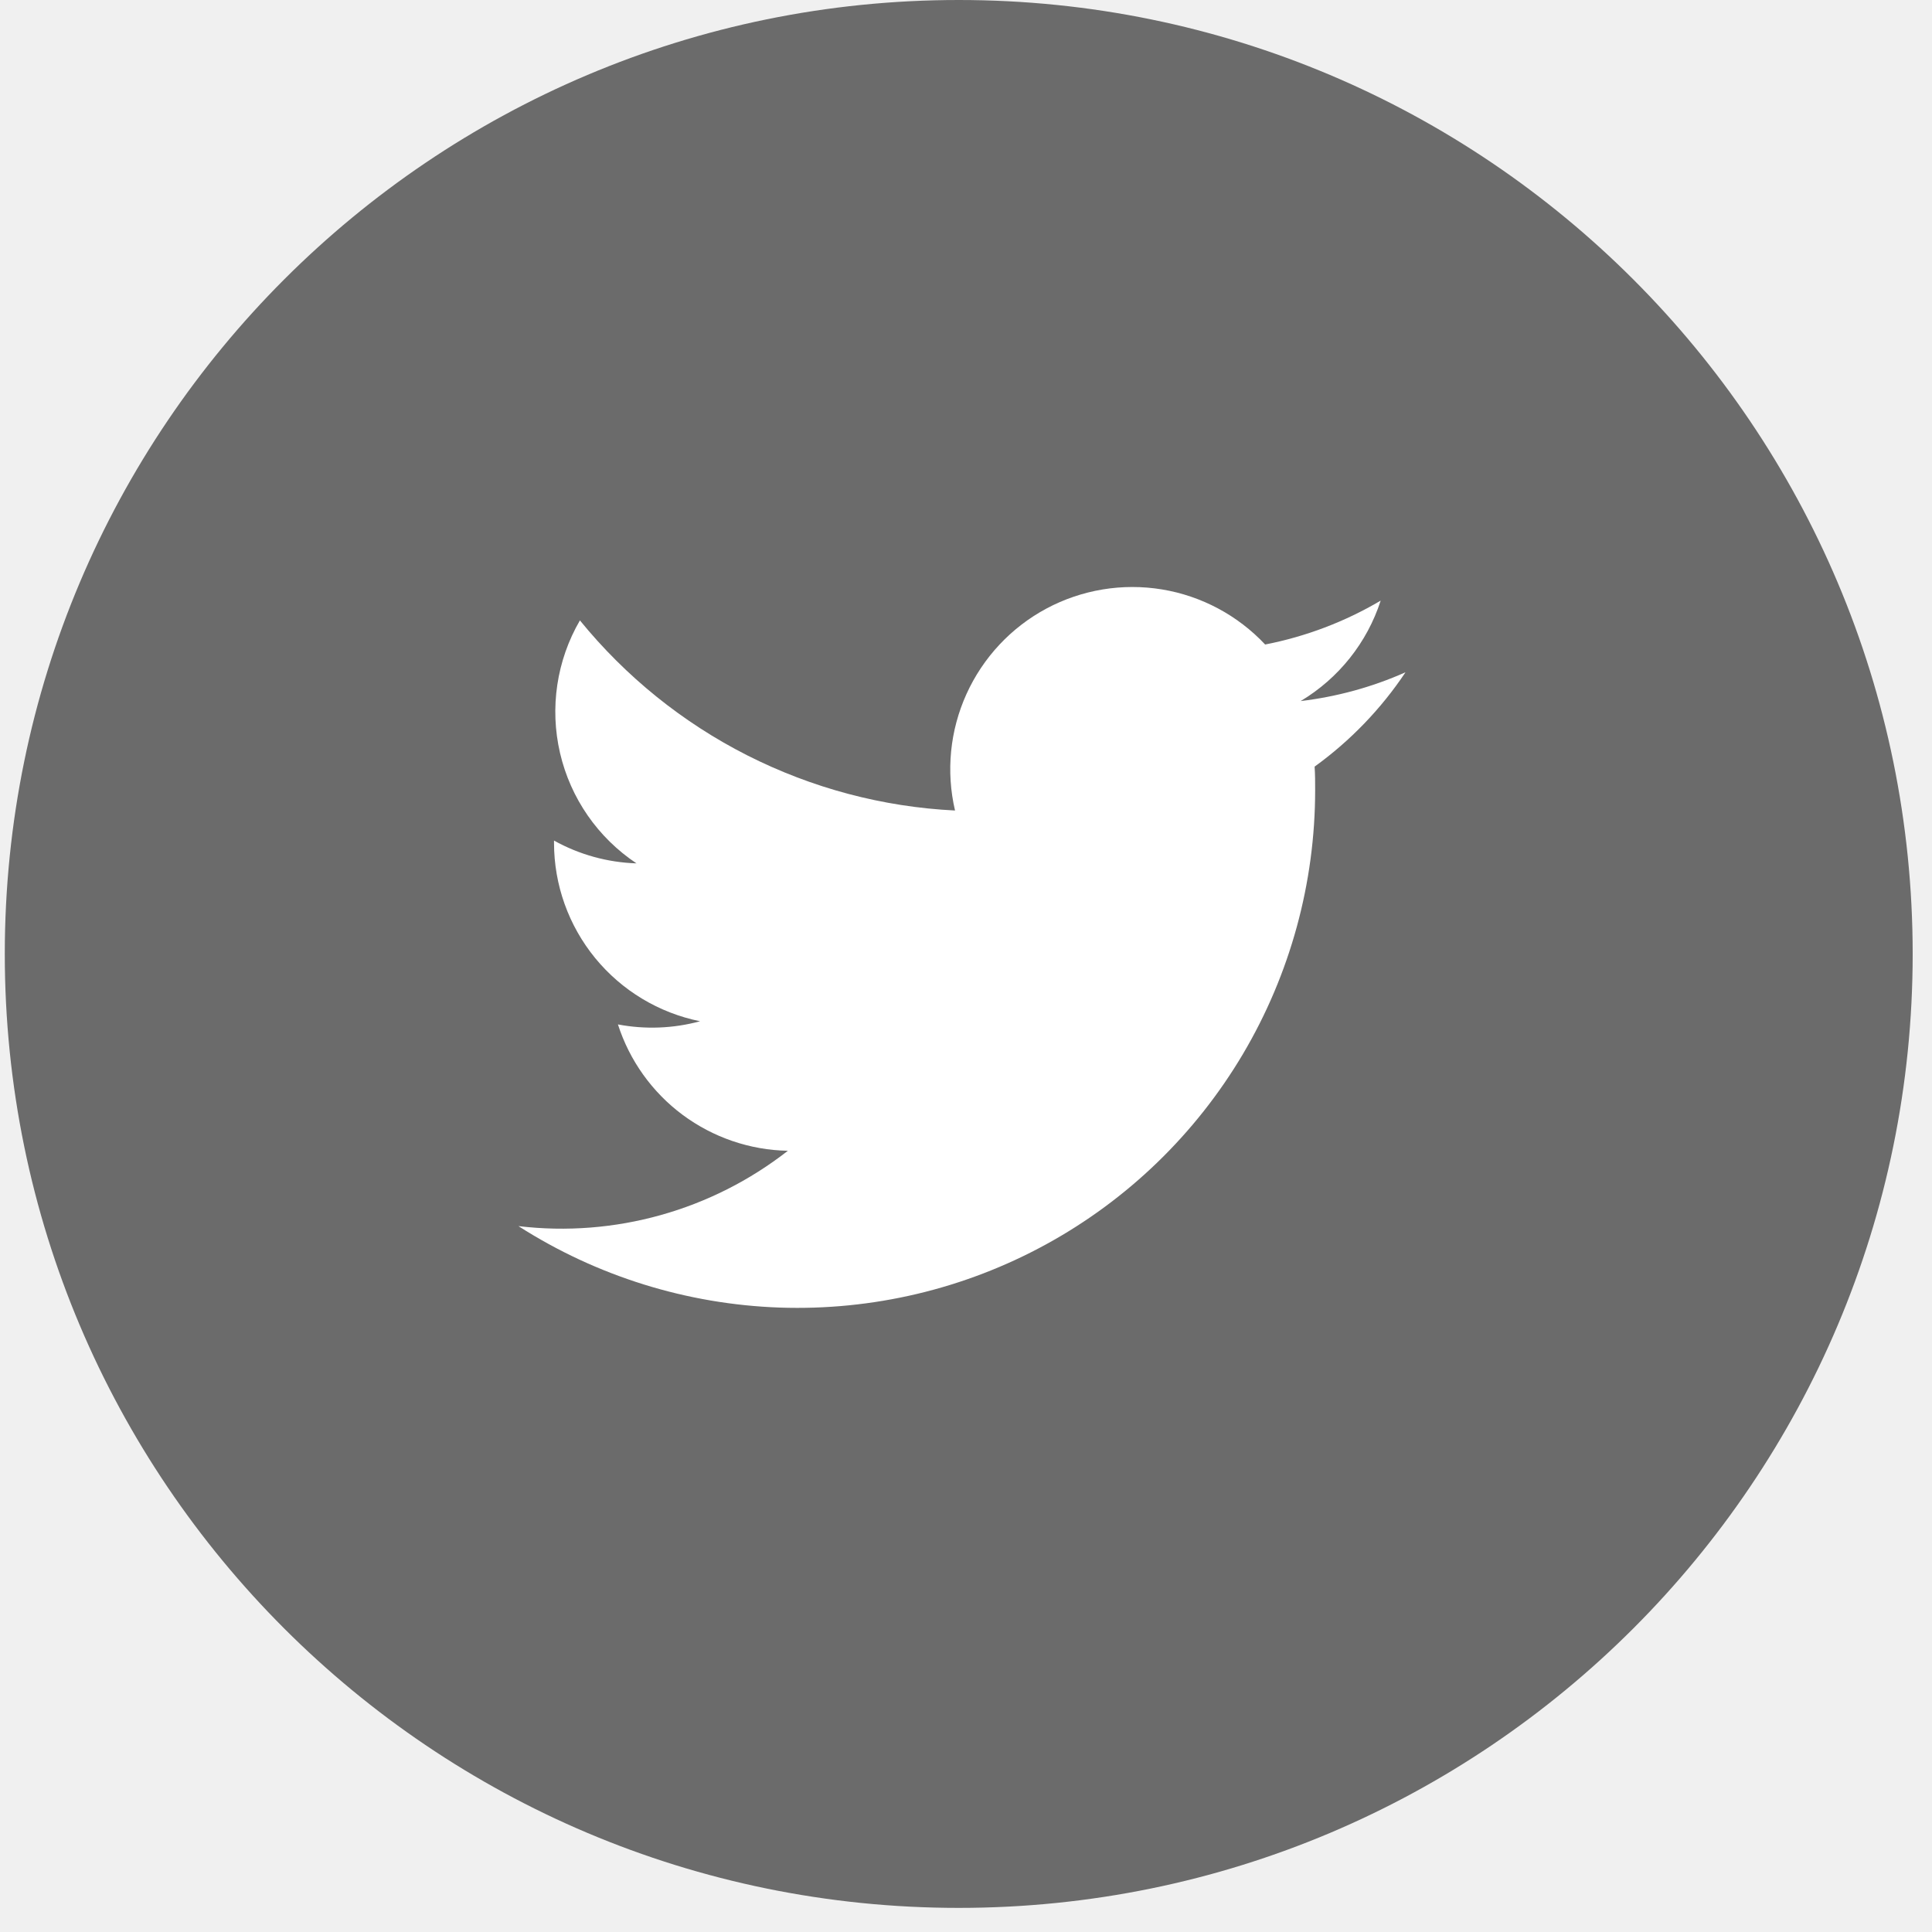
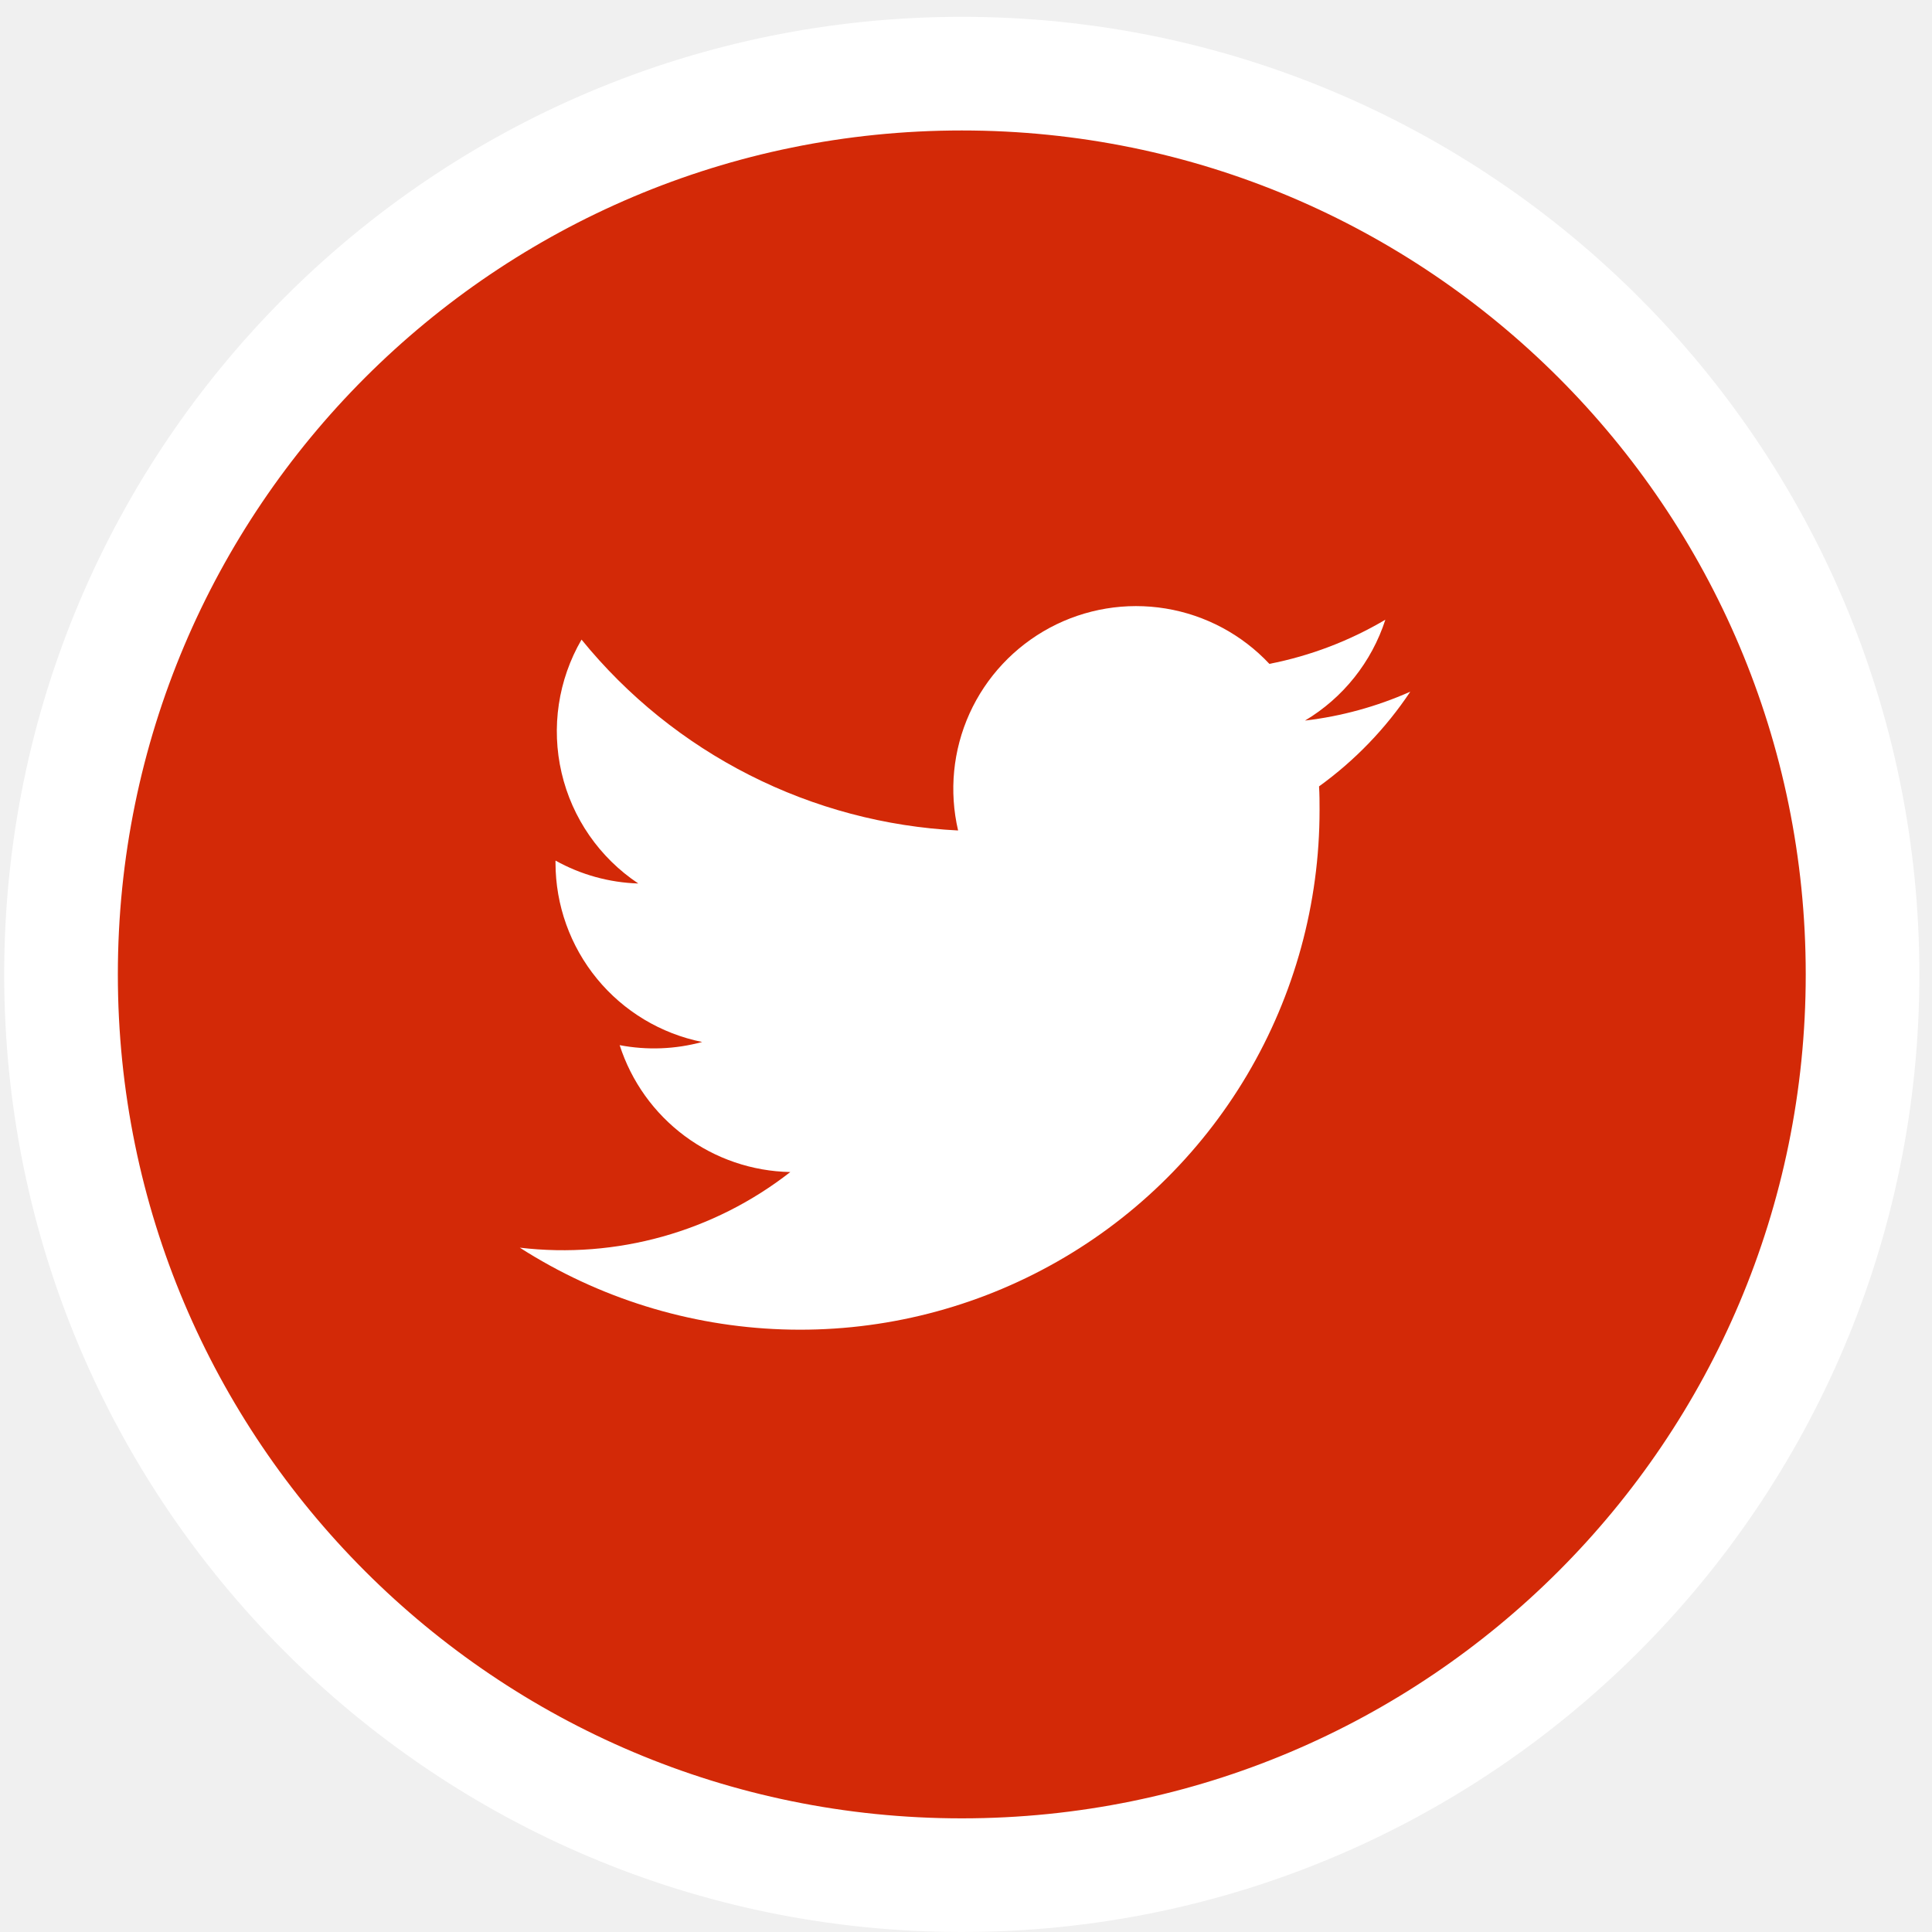
- <svg xmlns="http://www.w3.org/2000/svg" width="25" height="25" viewBox="0 0 25 25" fill="none">
-   <circle cx="12.406" cy="12.344" r="12.344" fill="#6B6B6B" />
-   <path d="M18.183 8.701C17.753 8.892 17.297 9.016 16.83 9.072C17.322 8.778 17.69 8.316 17.866 7.772C17.404 8.045 16.898 8.237 16.371 8.34C16.016 7.962 15.546 7.711 15.035 7.627C14.523 7.543 13.998 7.63 13.54 7.875C13.083 8.12 12.72 8.509 12.506 8.981C12.292 9.454 12.24 9.983 12.358 10.488C11.422 10.442 10.506 10.198 9.669 9.774C8.833 9.35 8.096 8.755 7.504 8.028C7.203 8.546 7.111 9.16 7.247 9.745C7.383 10.329 7.736 10.839 8.236 11.172C7.862 11.16 7.496 11.059 7.169 10.877C7.169 10.886 7.169 10.897 7.169 10.907C7.169 11.451 7.358 11.978 7.702 12.398C8.047 12.819 8.526 13.107 9.059 13.215C8.713 13.309 8.349 13.323 7.996 13.256C8.146 13.723 8.439 14.133 8.833 14.426C9.228 14.719 9.704 14.882 10.195 14.891C9.207 15.663 7.954 16.014 6.709 15.866C7.721 16.514 8.889 16.878 10.09 16.92C11.291 16.961 12.482 16.679 13.536 16.102C14.591 15.525 15.47 14.674 16.083 13.64C16.695 12.606 17.018 11.426 17.018 10.224C17.018 10.122 17.018 10.021 17.011 9.92C17.472 9.587 17.87 9.174 18.186 8.701H18.183Z" fill="white" />
+ <svg xmlns="http://www.w3.org/2000/svg" width="34" height="34" viewBox="0 0 34 34" fill="none">
+   <circle cx="16.926" cy="17.148" r="15.852" fill="#D32907" stroke="white" stroke-width="2" />
+   <path d="M24.813 12.175C24.226 12.435 23.603 12.606 22.966 12.681C23.637 12.28 24.139 11.65 24.38 10.906C23.749 11.279 23.059 11.542 22.339 11.683C21.855 11.166 21.213 10.824 20.515 10.709C19.816 10.594 19.099 10.713 18.475 11.047C17.851 11.382 17.354 11.912 17.062 12.557C16.77 13.203 16.7 13.926 16.861 14.615C15.582 14.551 14.332 14.219 13.19 13.64C12.049 13.062 11.041 12.249 10.234 11.256C9.823 11.964 9.697 12.802 9.883 13.6C10.068 14.397 10.551 15.094 11.233 15.548C10.722 15.532 10.223 15.394 9.776 15.145C9.776 15.159 9.776 15.173 9.776 15.186C9.777 15.929 10.034 16.648 10.505 17.223C10.975 17.797 11.63 18.191 12.357 18.337C11.884 18.466 11.387 18.485 10.905 18.393C11.111 19.032 11.51 19.59 12.049 19.991C12.587 20.391 13.237 20.613 13.908 20.626C12.559 21.68 10.848 22.158 9.148 21.957C10.53 22.842 12.125 23.339 13.765 23.395C15.405 23.452 17.03 23.066 18.469 22.278C19.909 21.491 21.109 20.33 21.946 18.918C22.782 17.506 23.223 15.896 23.222 14.255C23.222 14.115 23.222 13.976 23.213 13.839C23.843 13.384 24.386 12.821 24.817 12.175H24.813Z" fill="white" />
</svg>
